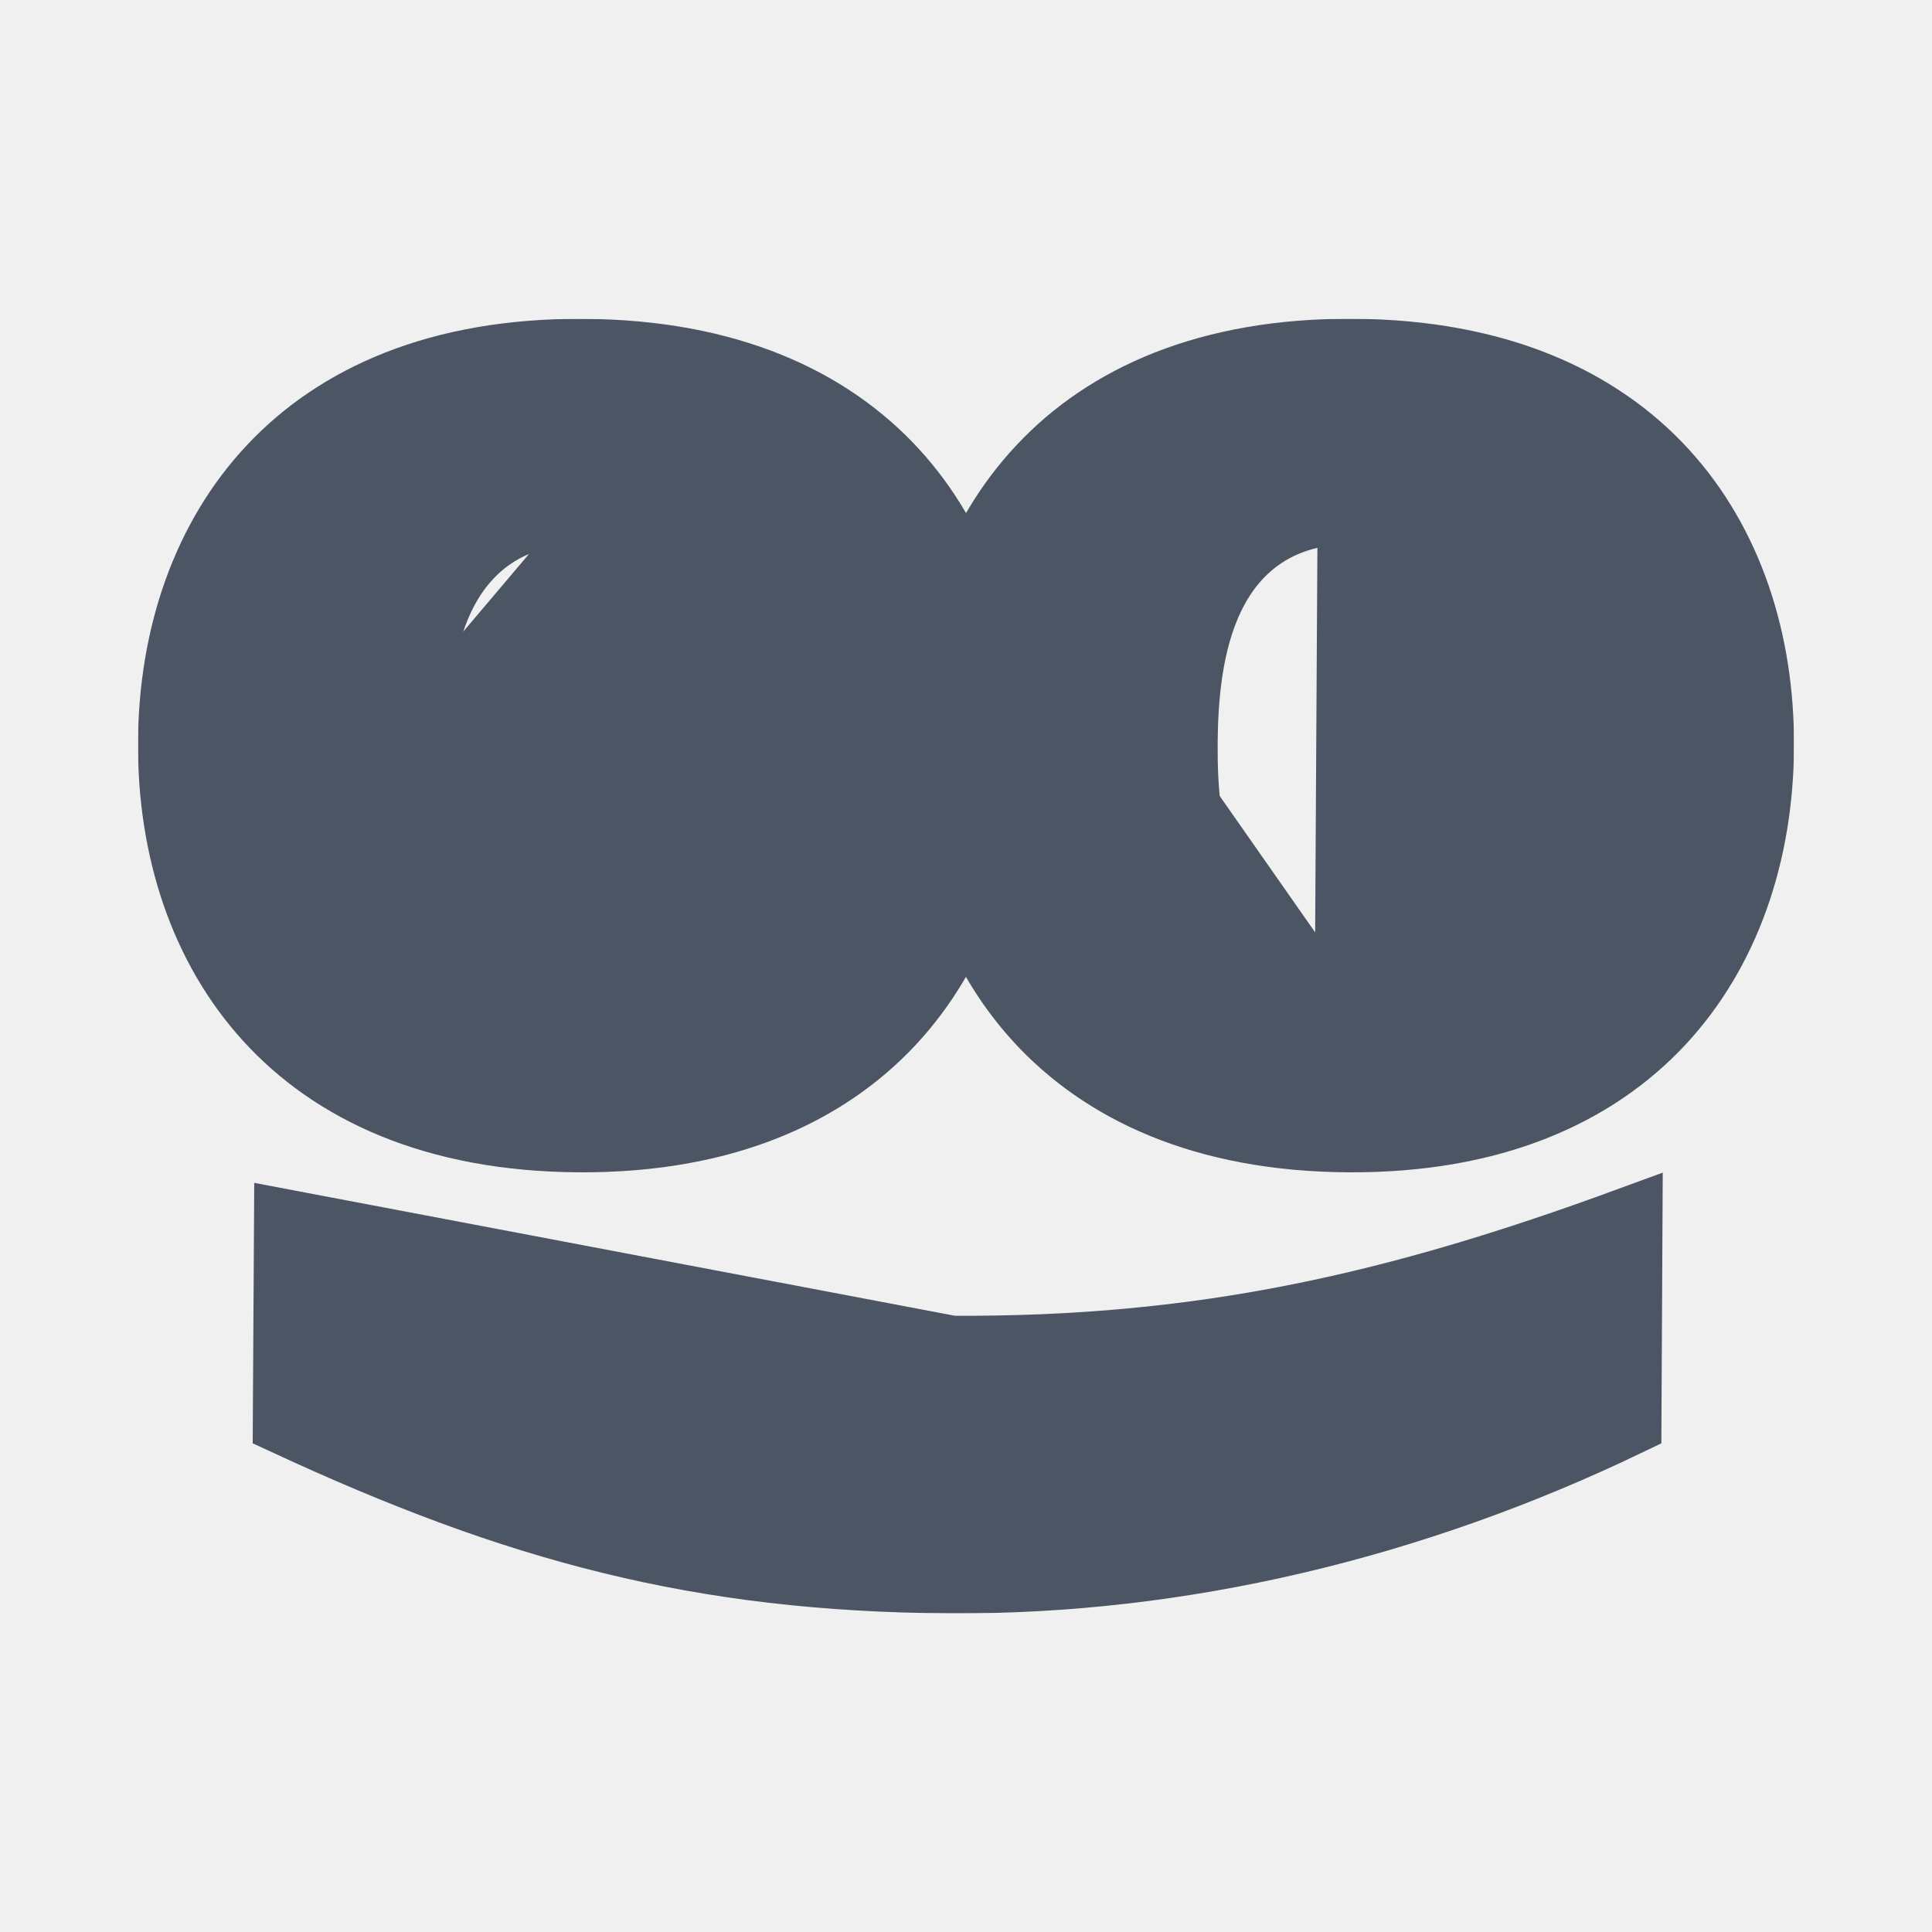
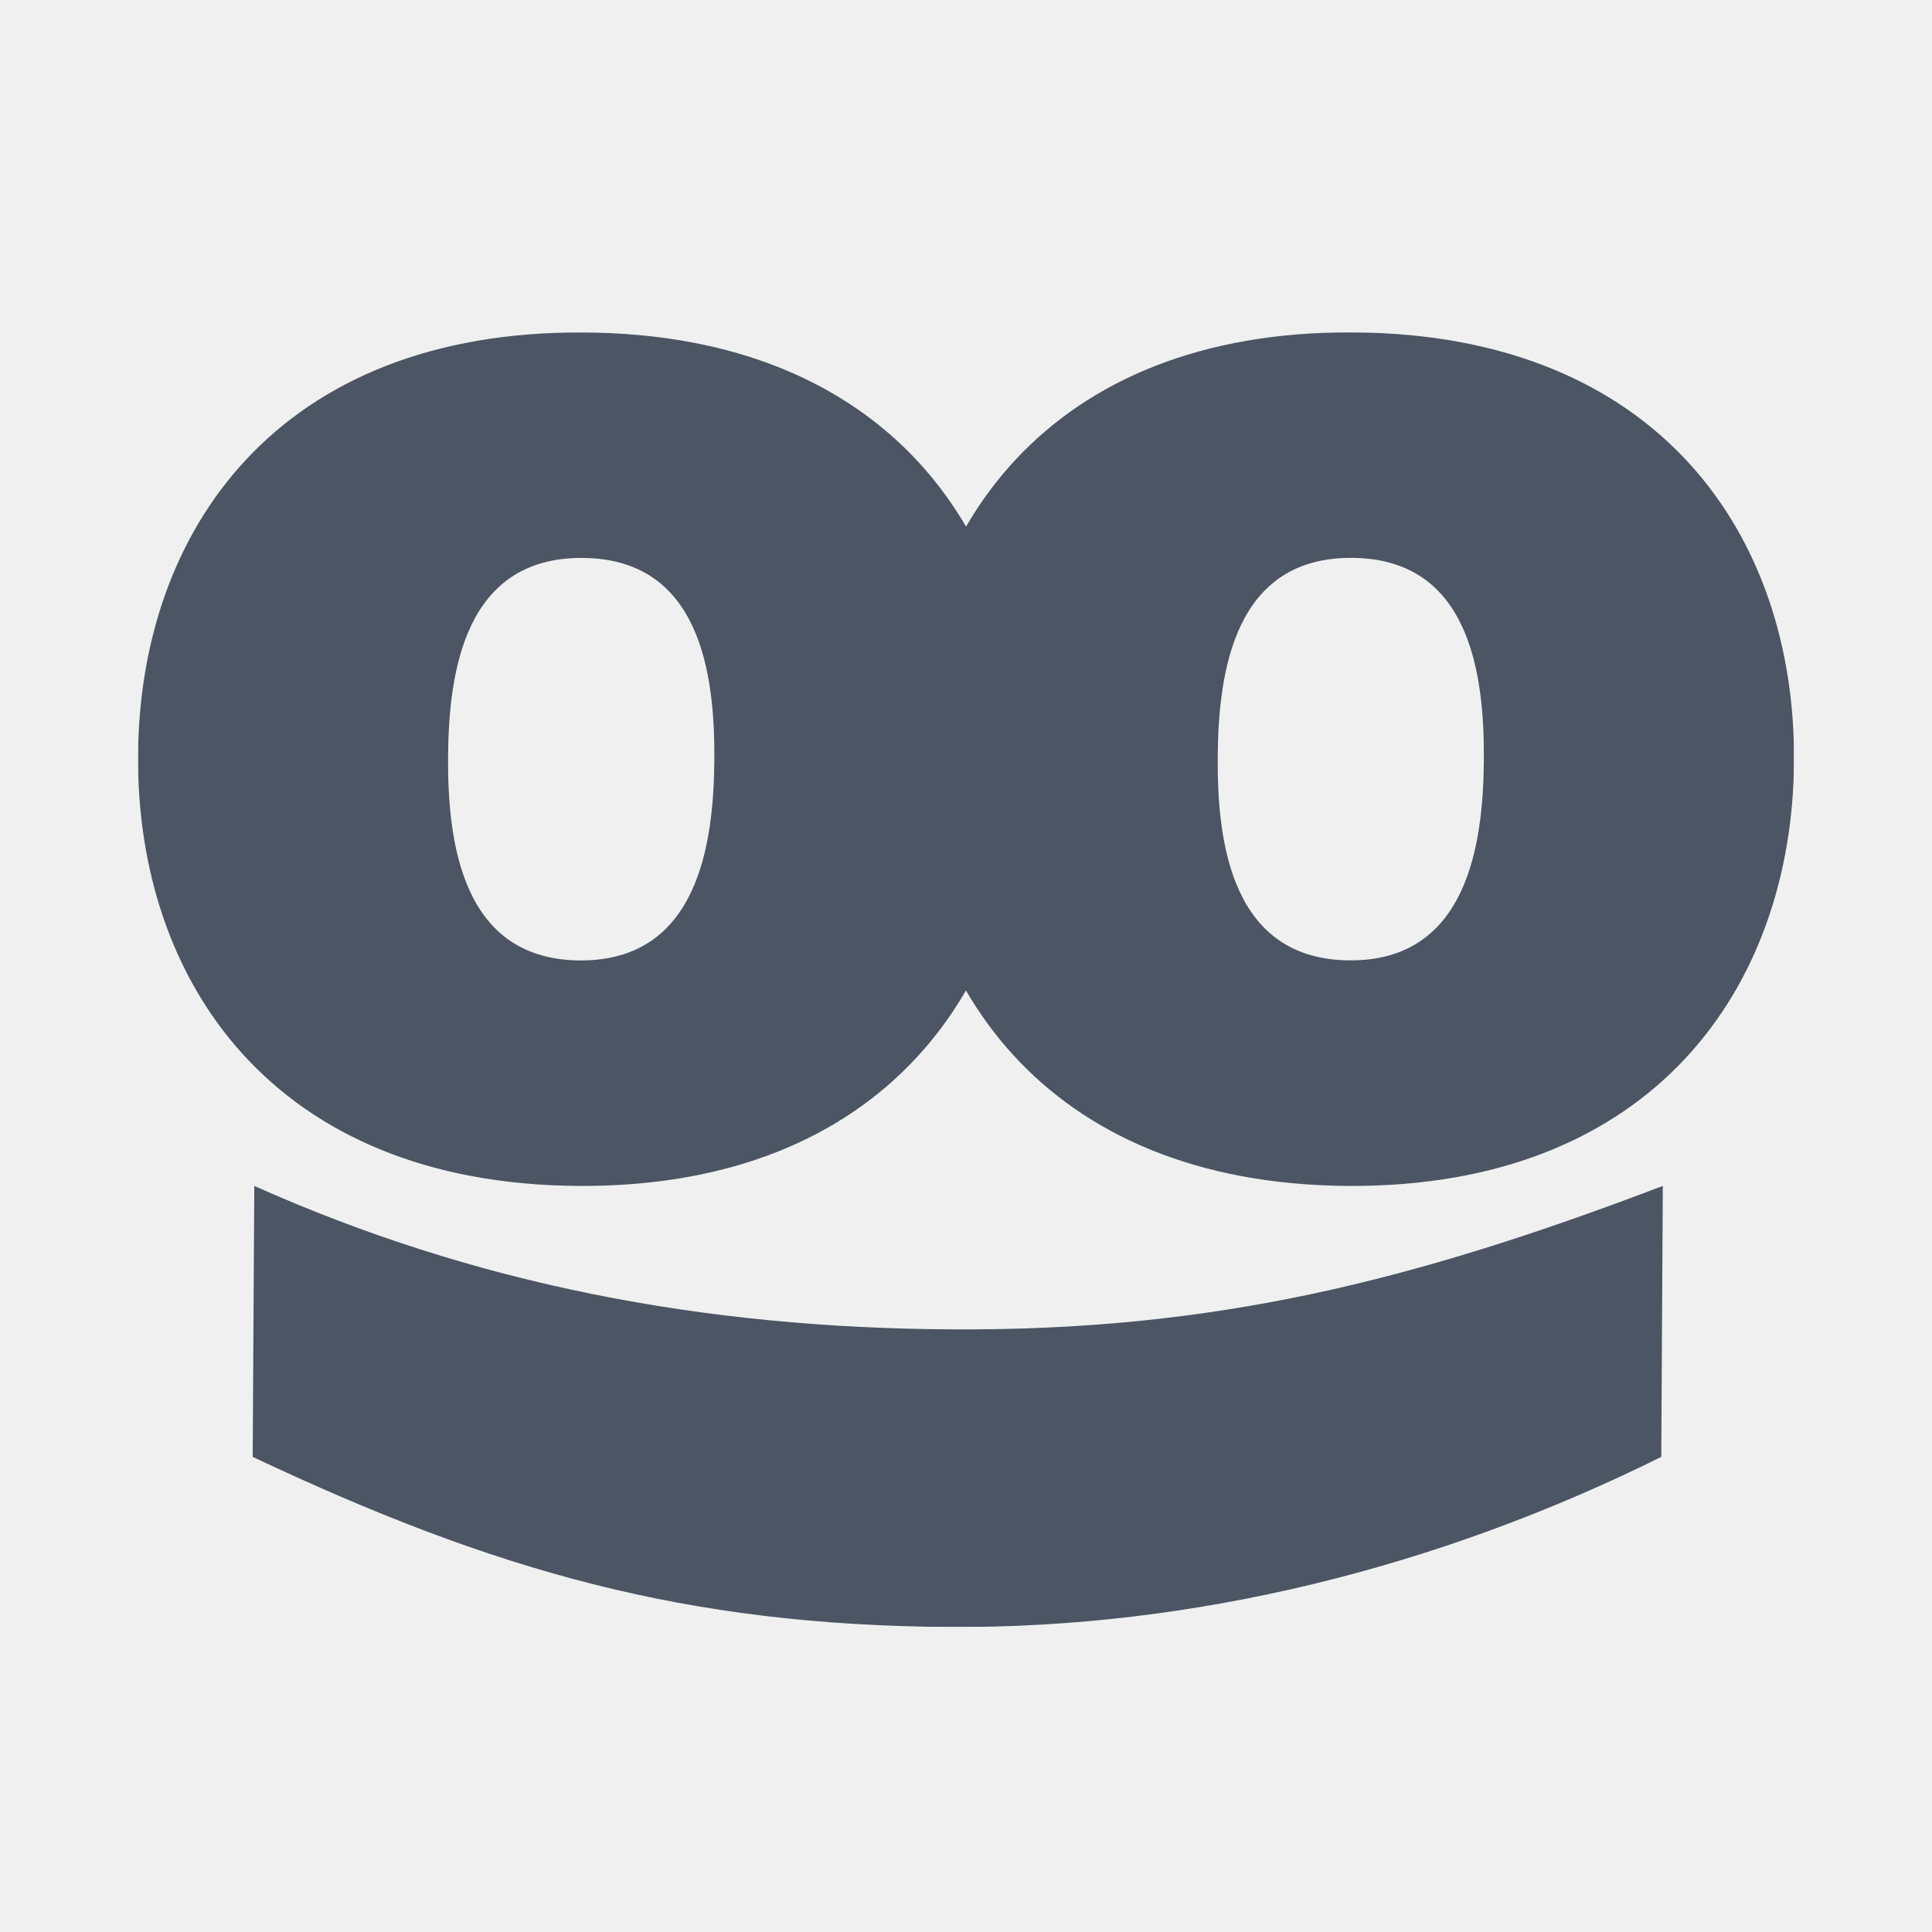
- <svg xmlns="http://www.w3.org/2000/svg" width="28" height="28" viewBox="0 0 28 28" fill="none">
-   <mask id="mask0" mask-type="alpha" maskUnits="userSpaceOnUse" x="2" y="4" width="24" height="20">
-     <path d="M2 4.62H26V23.382H2V4.62Z" fill="white" />
+ <svg xmlns="http://www.w3.org/2000/svg" width="24" height="24" viewBox="0 0 24 24" fill="none">
+   <mask id="mask0" mask-type="alpha" maskUnits="userSpaceOnUse" x="1" y="4" width="22" height="17">
+     <path d="M1.714 4.129H22.286V20.211H1.714V4.129Z" fill="white" />
  </mask>
  <g mask="url(#mask0)">
-     <path d="M2.5 10.759L2.5 10.759C2.509 9.223 2.986 7.813 3.942 6.795C4.89 5.784 6.358 5.108 8.456 5.121L8.456 5.121C10.554 5.133 12.014 5.825 12.951 6.847C13.895 7.877 14.355 9.292 14.346 10.828C14.337 12.364 13.86 13.78 12.904 14.804C11.954 15.821 10.486 16.502 8.39 16.49C6.294 16.478 4.833 15.78 3.896 14.752C2.951 13.717 2.491 12.295 2.5 10.759ZM5.993 10.779L5.993 10.779L8.44 7.889L8.443 7.389C8.443 7.389 8.443 7.389 8.443 7.389C7.933 7.386 7.499 7.509 7.143 7.744C6.789 7.978 6.546 8.301 6.38 8.647C6.057 9.322 5.997 10.143 5.993 10.779Z" fill="#4B5564" stroke="#4B5564" />
-     <path d="M19.556 14.221H19.556C19.045 14.218 18.611 14.088 18.258 13.845C17.907 13.605 17.669 13.276 17.508 12.925C17.193 12.242 17.143 11.416 17.147 10.779M19.556 14.221L19.596 7.388C19.086 7.385 18.651 7.508 18.296 7.744C17.943 7.978 17.7 8.301 17.534 8.647C17.21 9.321 17.151 10.143 17.147 10.779M19.556 14.221C20.068 14.225 20.503 14.099 20.858 13.861M19.556 14.221L20.858 13.861M17.147 10.779L17.647 10.782L17.147 10.78C17.147 10.779 17.147 10.779 17.147 10.779ZM20.858 13.861C21.211 13.624 21.453 13.298 21.619 12.95M20.858 13.861L21.619 12.95M21.619 12.95C21.942 12.27 22.002 11.444 22.005 10.808M21.619 12.95L22.005 10.808M22.005 10.808C22.009 10.171 21.959 9.349 21.643 8.671M22.005 10.808L21.643 8.671M21.643 8.671C21.481 8.323 21.242 7.997 20.892 7.758M21.643 8.671L20.892 7.758M20.892 7.758C20.539 7.519 20.106 7.391 19.596 7.388L20.892 7.758ZM13.654 10.758L13.654 10.758C13.662 9.223 14.139 7.813 15.095 6.795C16.043 5.783 17.511 5.108 19.609 5.12L19.609 5.12C21.706 5.132 23.167 5.825 24.104 6.847C25.048 7.877 25.509 9.292 25.5 10.828C25.491 12.364 25.013 13.78 24.057 14.804C23.107 15.821 21.639 16.502 19.543 16.49C17.447 16.478 15.987 15.78 15.049 14.752C14.105 13.716 13.645 12.294 13.654 10.758Z" fill="#4B5564" stroke="#4B5564" />
-     <path d="M4.181 17.746L4.164 20.599C7.485 22.138 10.131 22.86 13.773 22.882C17.109 22.901 20.464 22.1 23.579 20.603L23.594 17.712C20.229 18.946 17.421 19.591 13.793 19.569L4.181 17.746ZM4.181 17.746C7.227 18.993 10.386 19.55 13.793 19.569L4.181 17.746Z" fill="#4B5564" stroke="#4B5564" />
+     <path fill-rule="evenodd" clip-rule="evenodd" d="M7.189 14.732C3.395 14.71 1.698 12.19 1.715 9.388C1.731 6.586 3.457 4.107 7.251 4.13C11.044 4.151 12.742 6.65 12.726 9.452C12.709 12.253 10.983 14.753 7.189 14.732ZM7.235 6.931C5.775 6.922 5.572 8.341 5.566 9.41C5.56 10.48 5.746 11.922 7.205 11.931C8.664 11.938 8.867 10.501 8.874 9.43C8.88 8.36 8.694 6.938 7.235 6.931Z" fill="#4B5564" />
+     <path fill-rule="evenodd" clip-rule="evenodd" d="M16.748 14.732C12.956 14.709 11.258 12.189 11.275 9.388C11.29 6.587 13.017 4.106 16.81 4.129C20.604 4.151 22.302 6.651 22.286 9.452C22.269 12.254 20.542 14.753 16.748 14.732ZM16.794 6.93C15.335 6.921 15.133 8.341 15.127 9.411C15.119 10.481 15.306 11.921 16.765 11.93C18.223 11.939 18.427 10.5 18.433 9.43C18.439 8.36 18.253 6.938 16.794 6.93Z" fill="#4B5564" />
+     <path fill-rule="evenodd" clip-rule="evenodd" d="M3.159 14.732C5.894 15.954 8.732 16.497 11.825 16.514C15.073 16.533 17.537 15.92 20.656 14.732L20.637 18.098C17.846 19.482 14.819 20.228 11.803 20.211C8.516 20.191 6.146 19.516 3.139 18.098L3.159 14.732Z" fill="#4B5564" />
  </g>
</svg>
